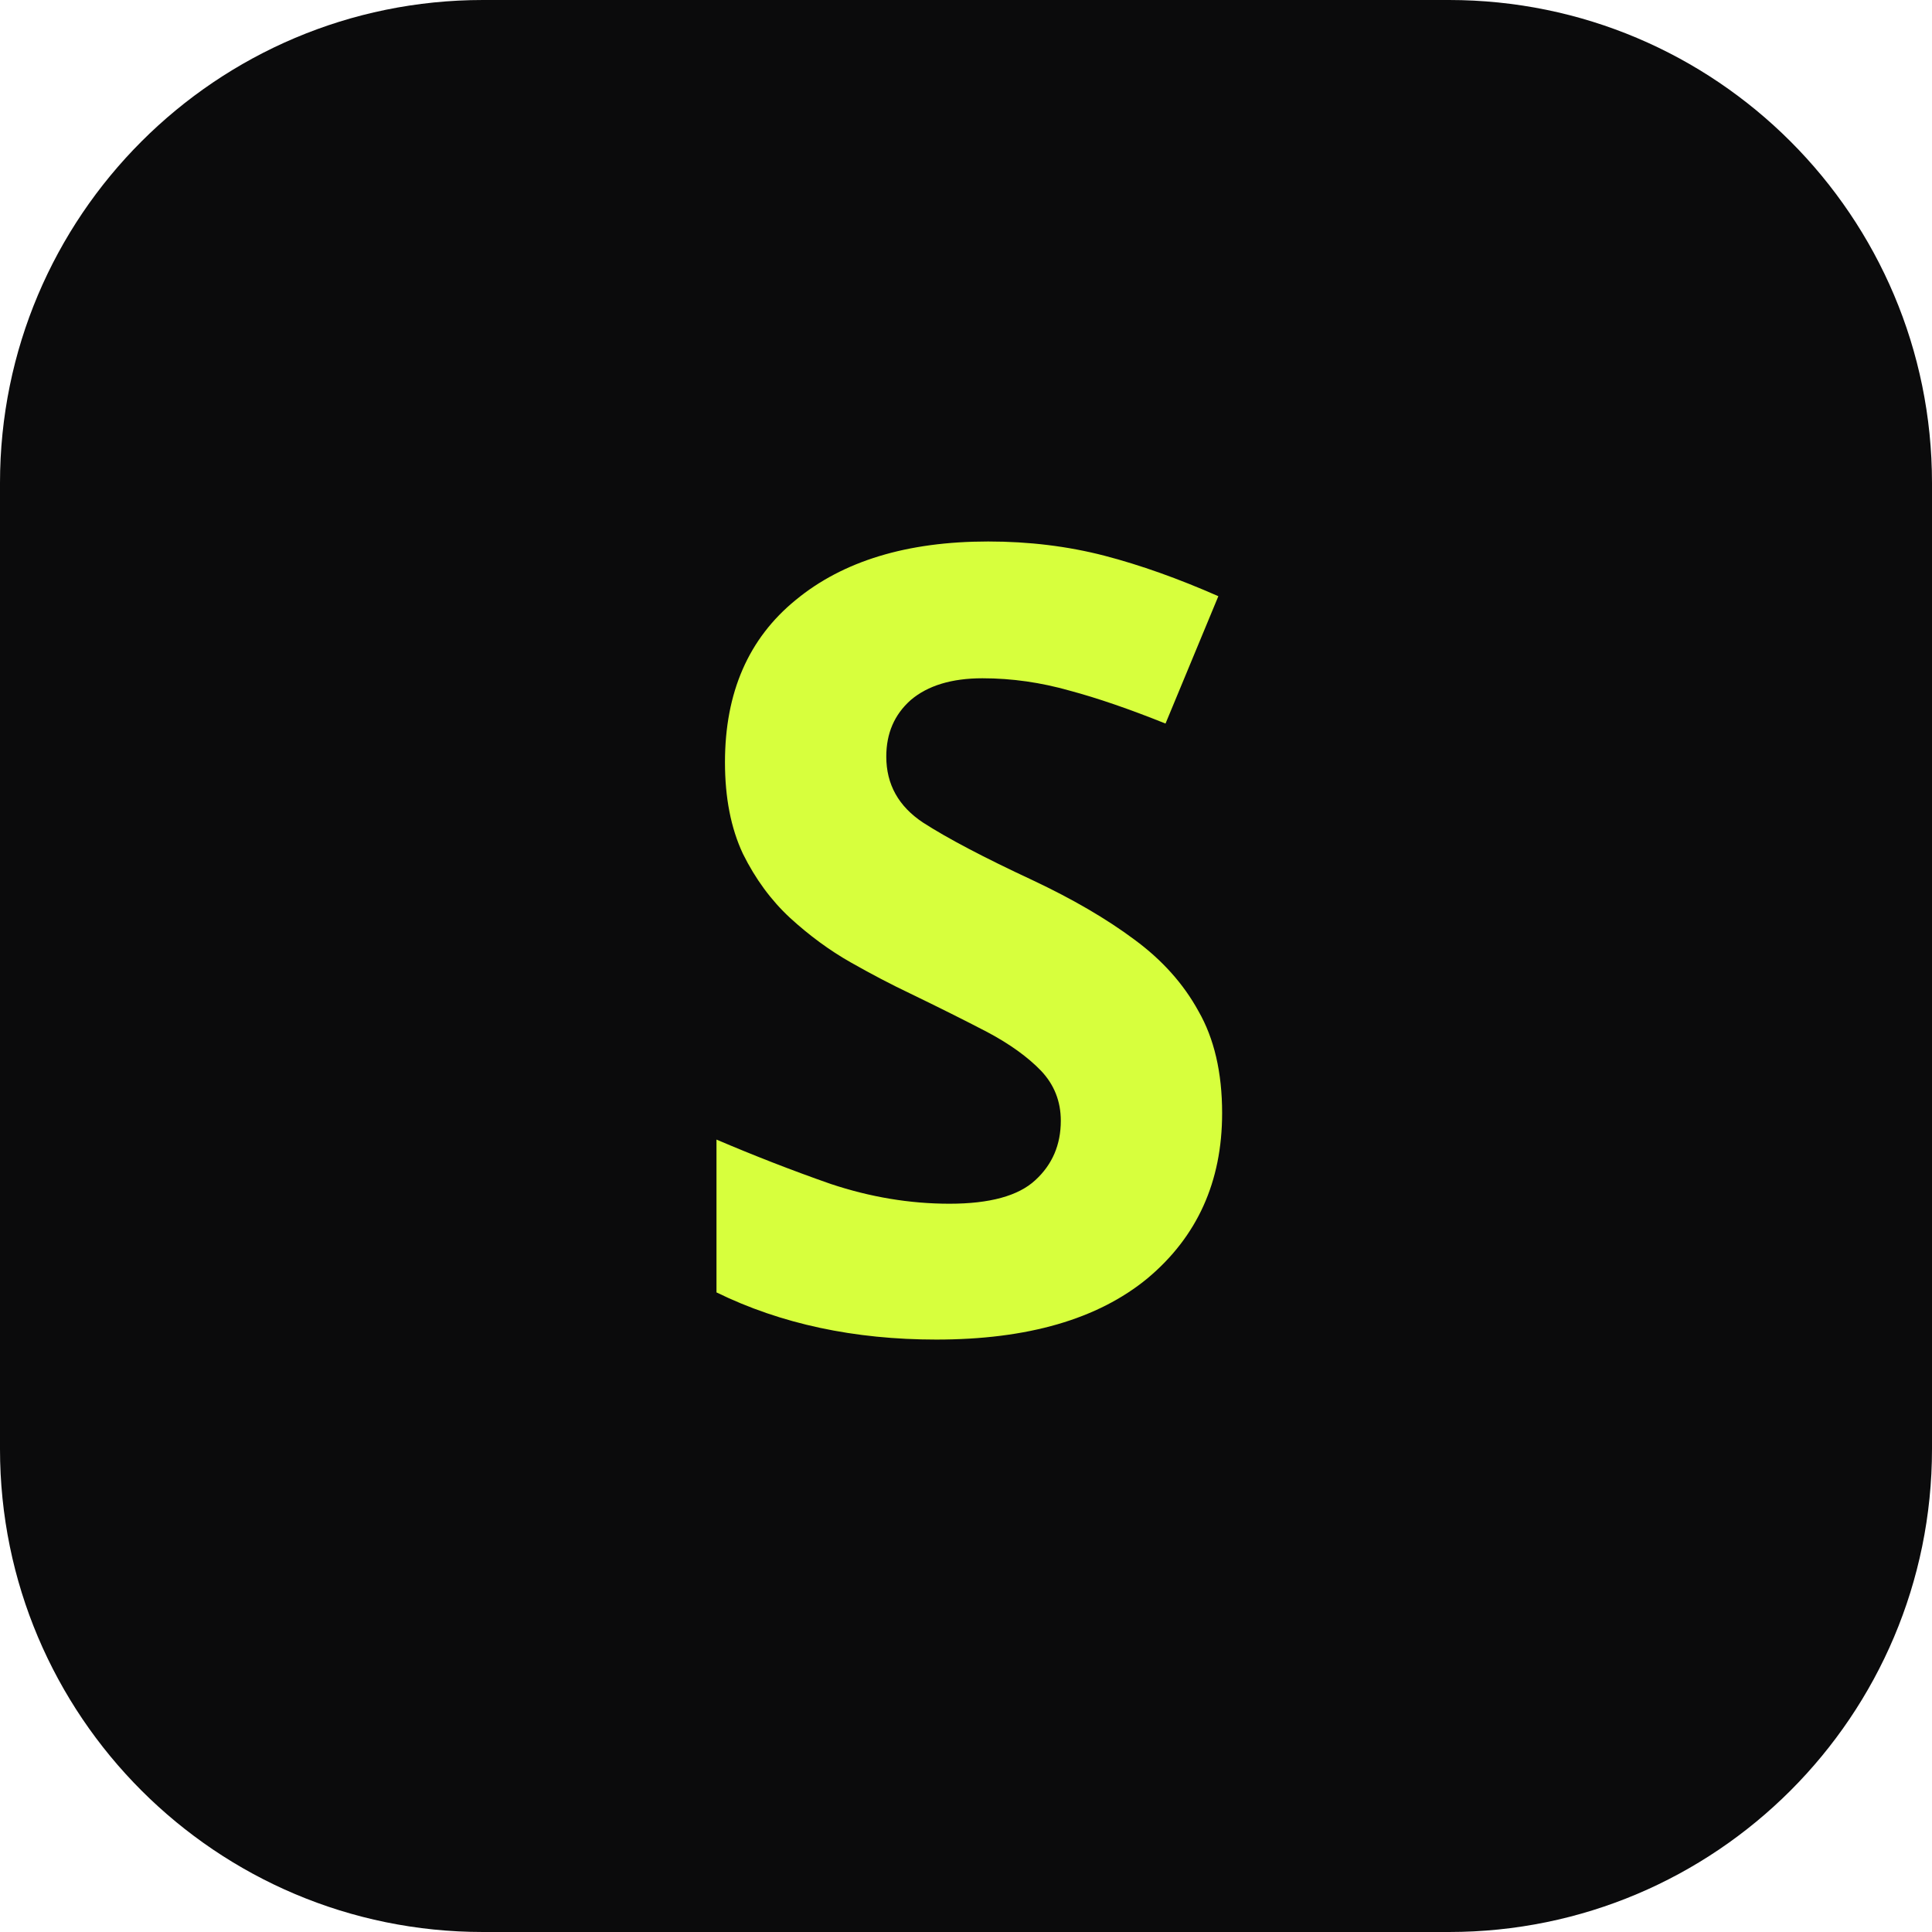
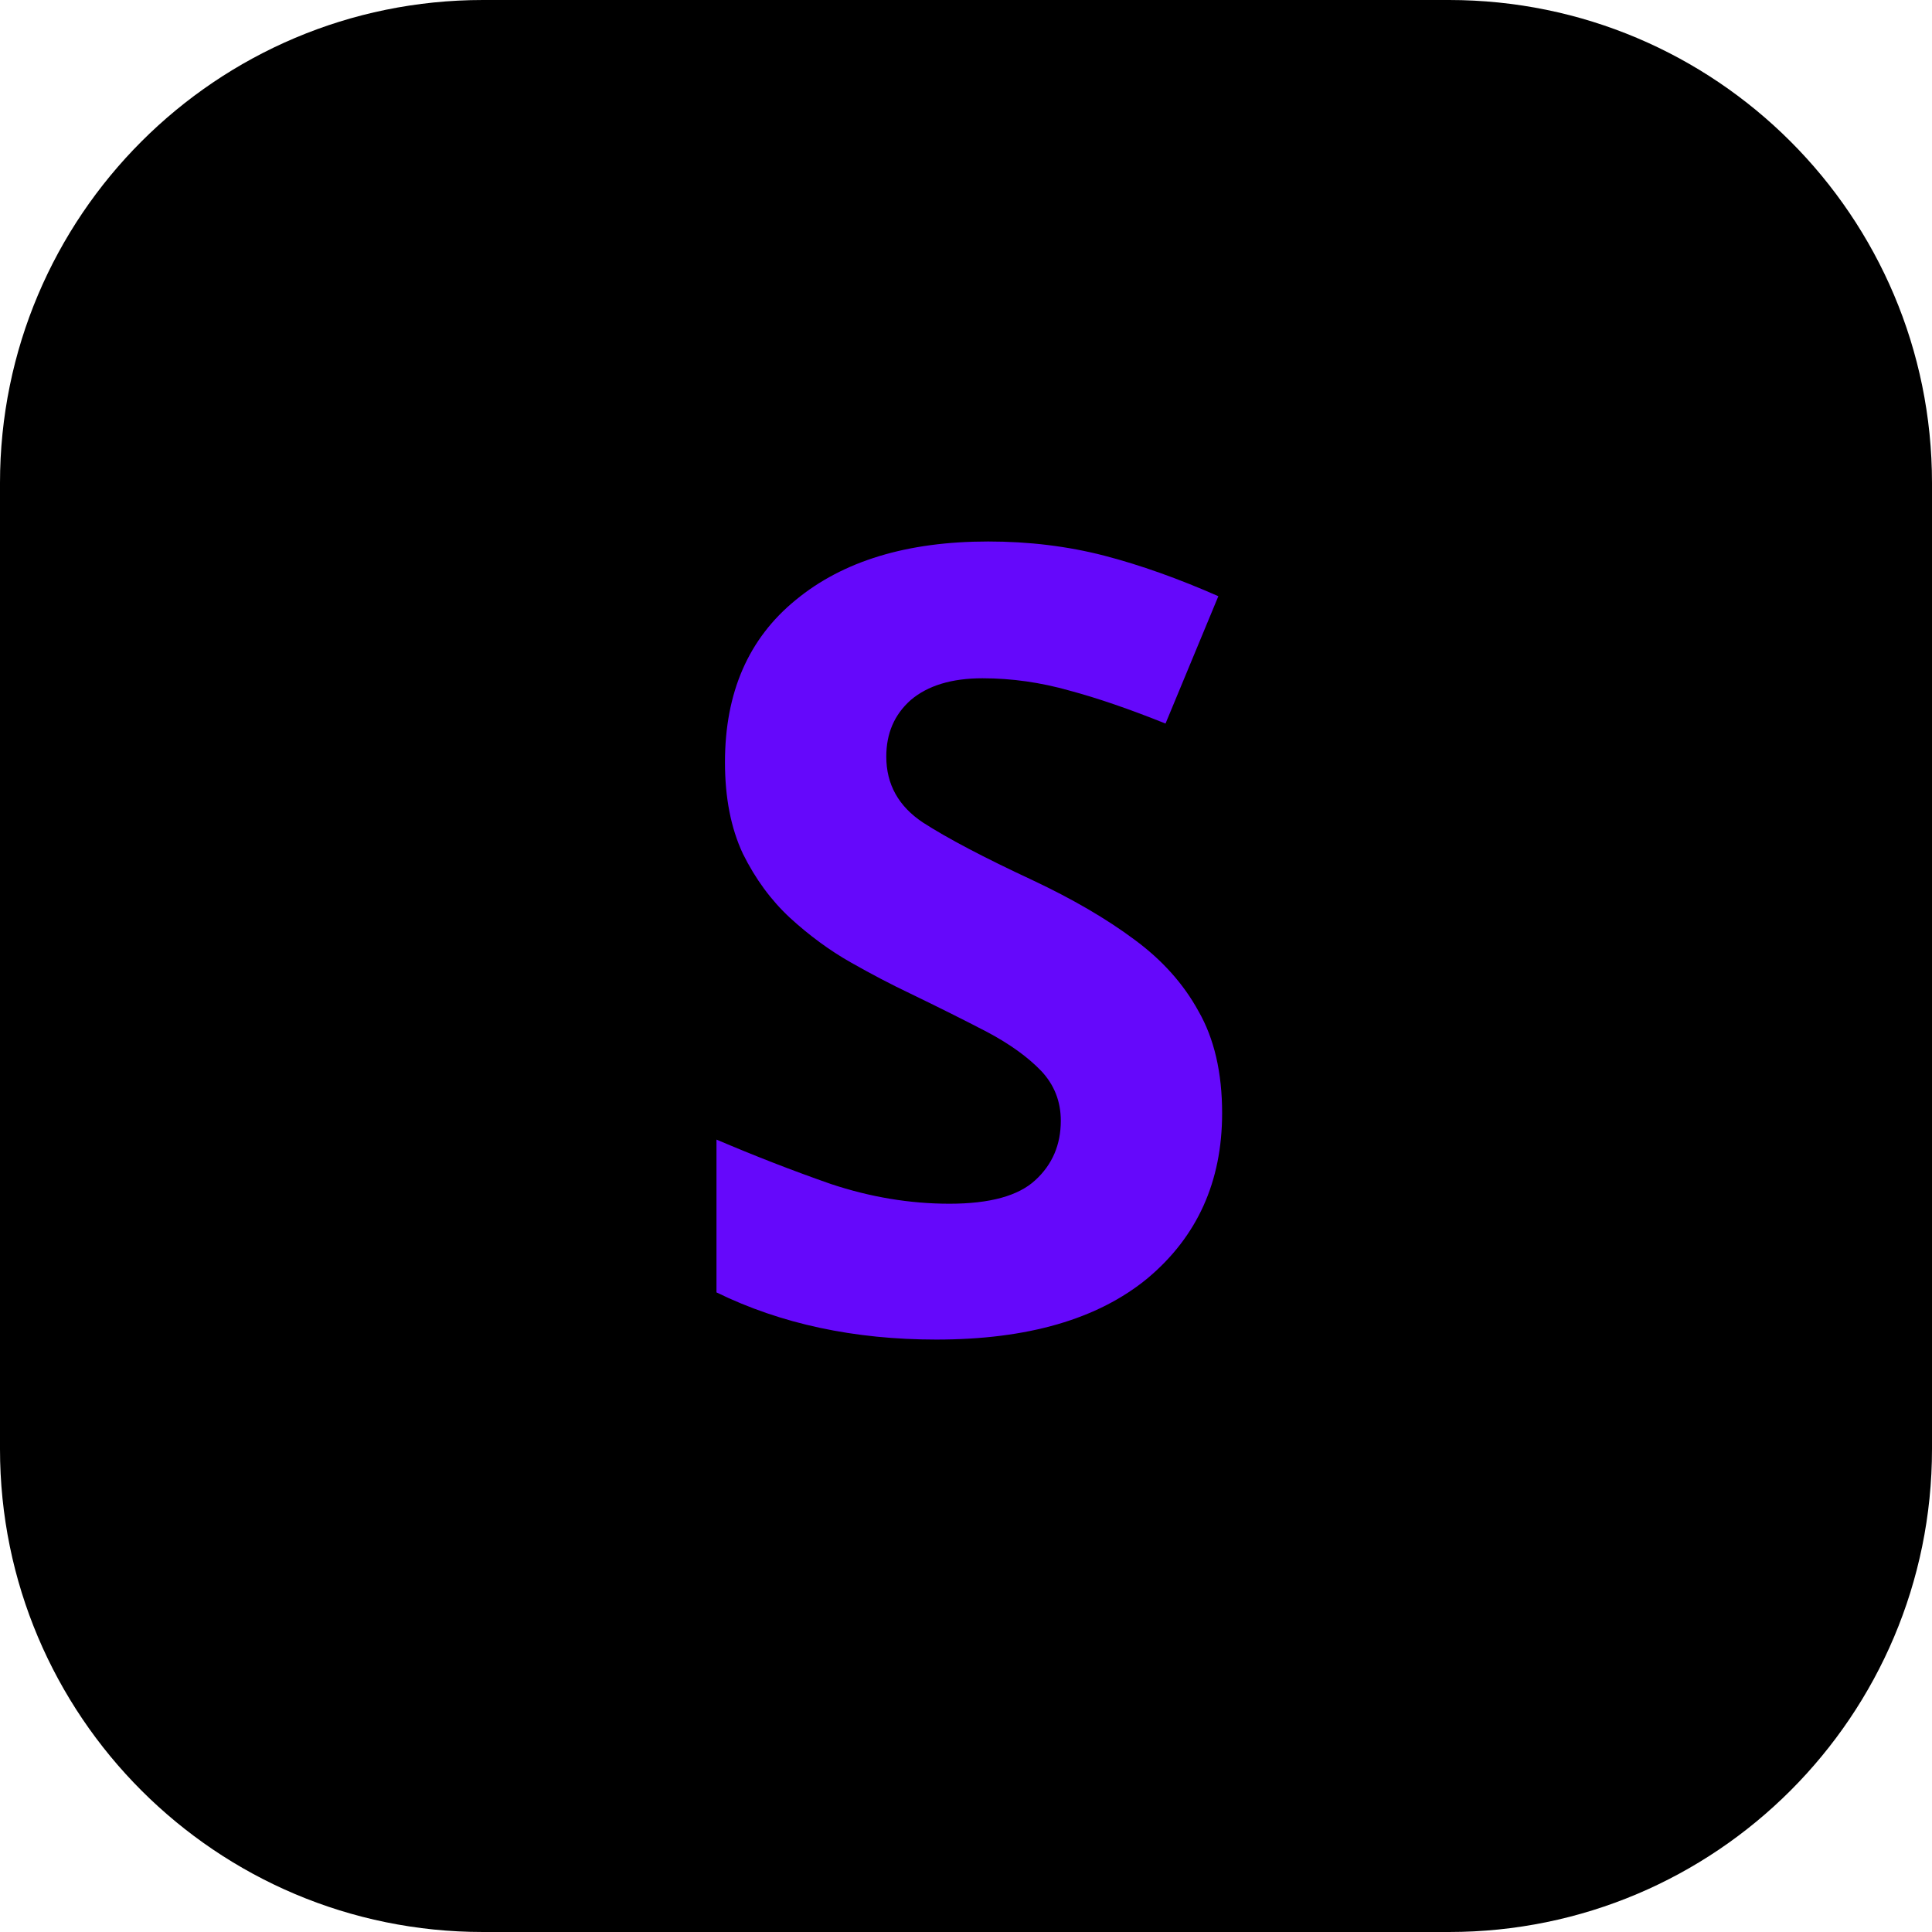
<svg xmlns="http://www.w3.org/2000/svg" viewBox="0 0 32 32" width="32" height="32">
-   <rect width="32" height="32" rx="8" fill="#0b0b0c" />
-   <text x="16" y="22" font-family="system-ui, sans-serif" font-size="18" font-weight="800" fill="#d7ff3d" text-anchor="middle">S</text>
+   <rect width="32" height="32" rx="8" fill="#000000" />
+   <text x="16" y="22" font-family="system-ui, sans-serif" font-size="18" font-weight="800" fill="#6508fb" text-anchor="middle">S</text>
</svg>
